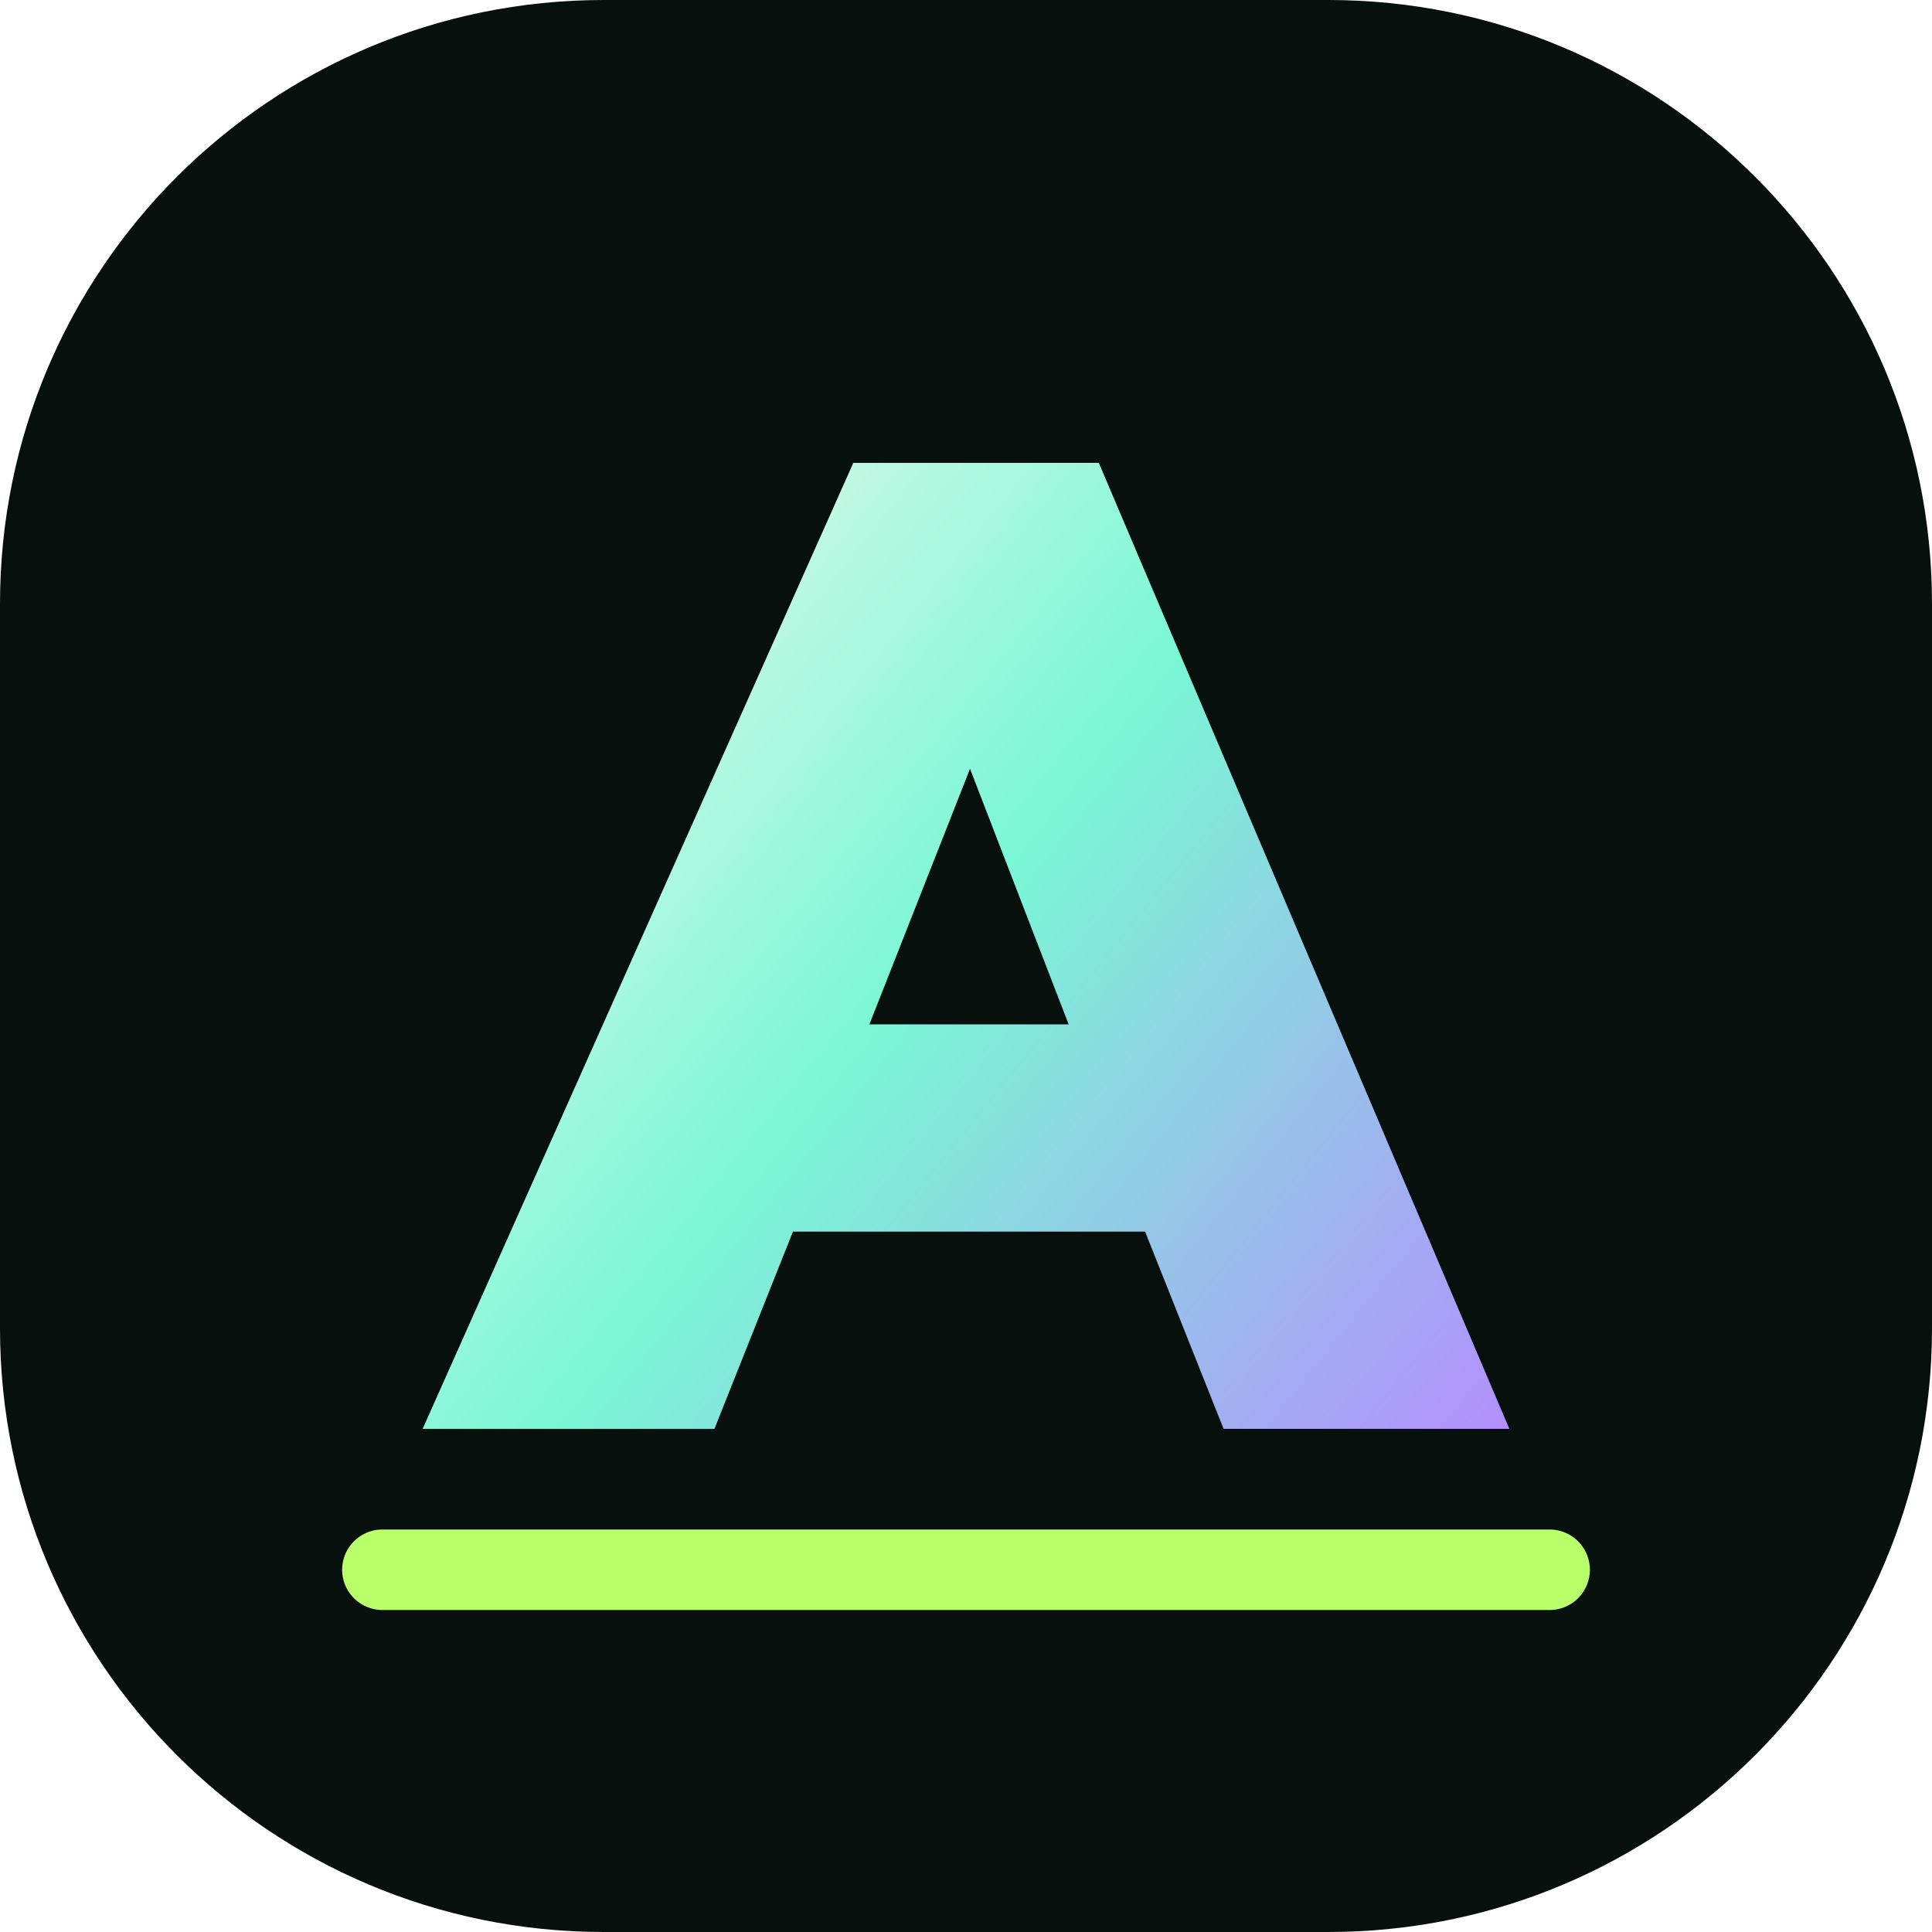
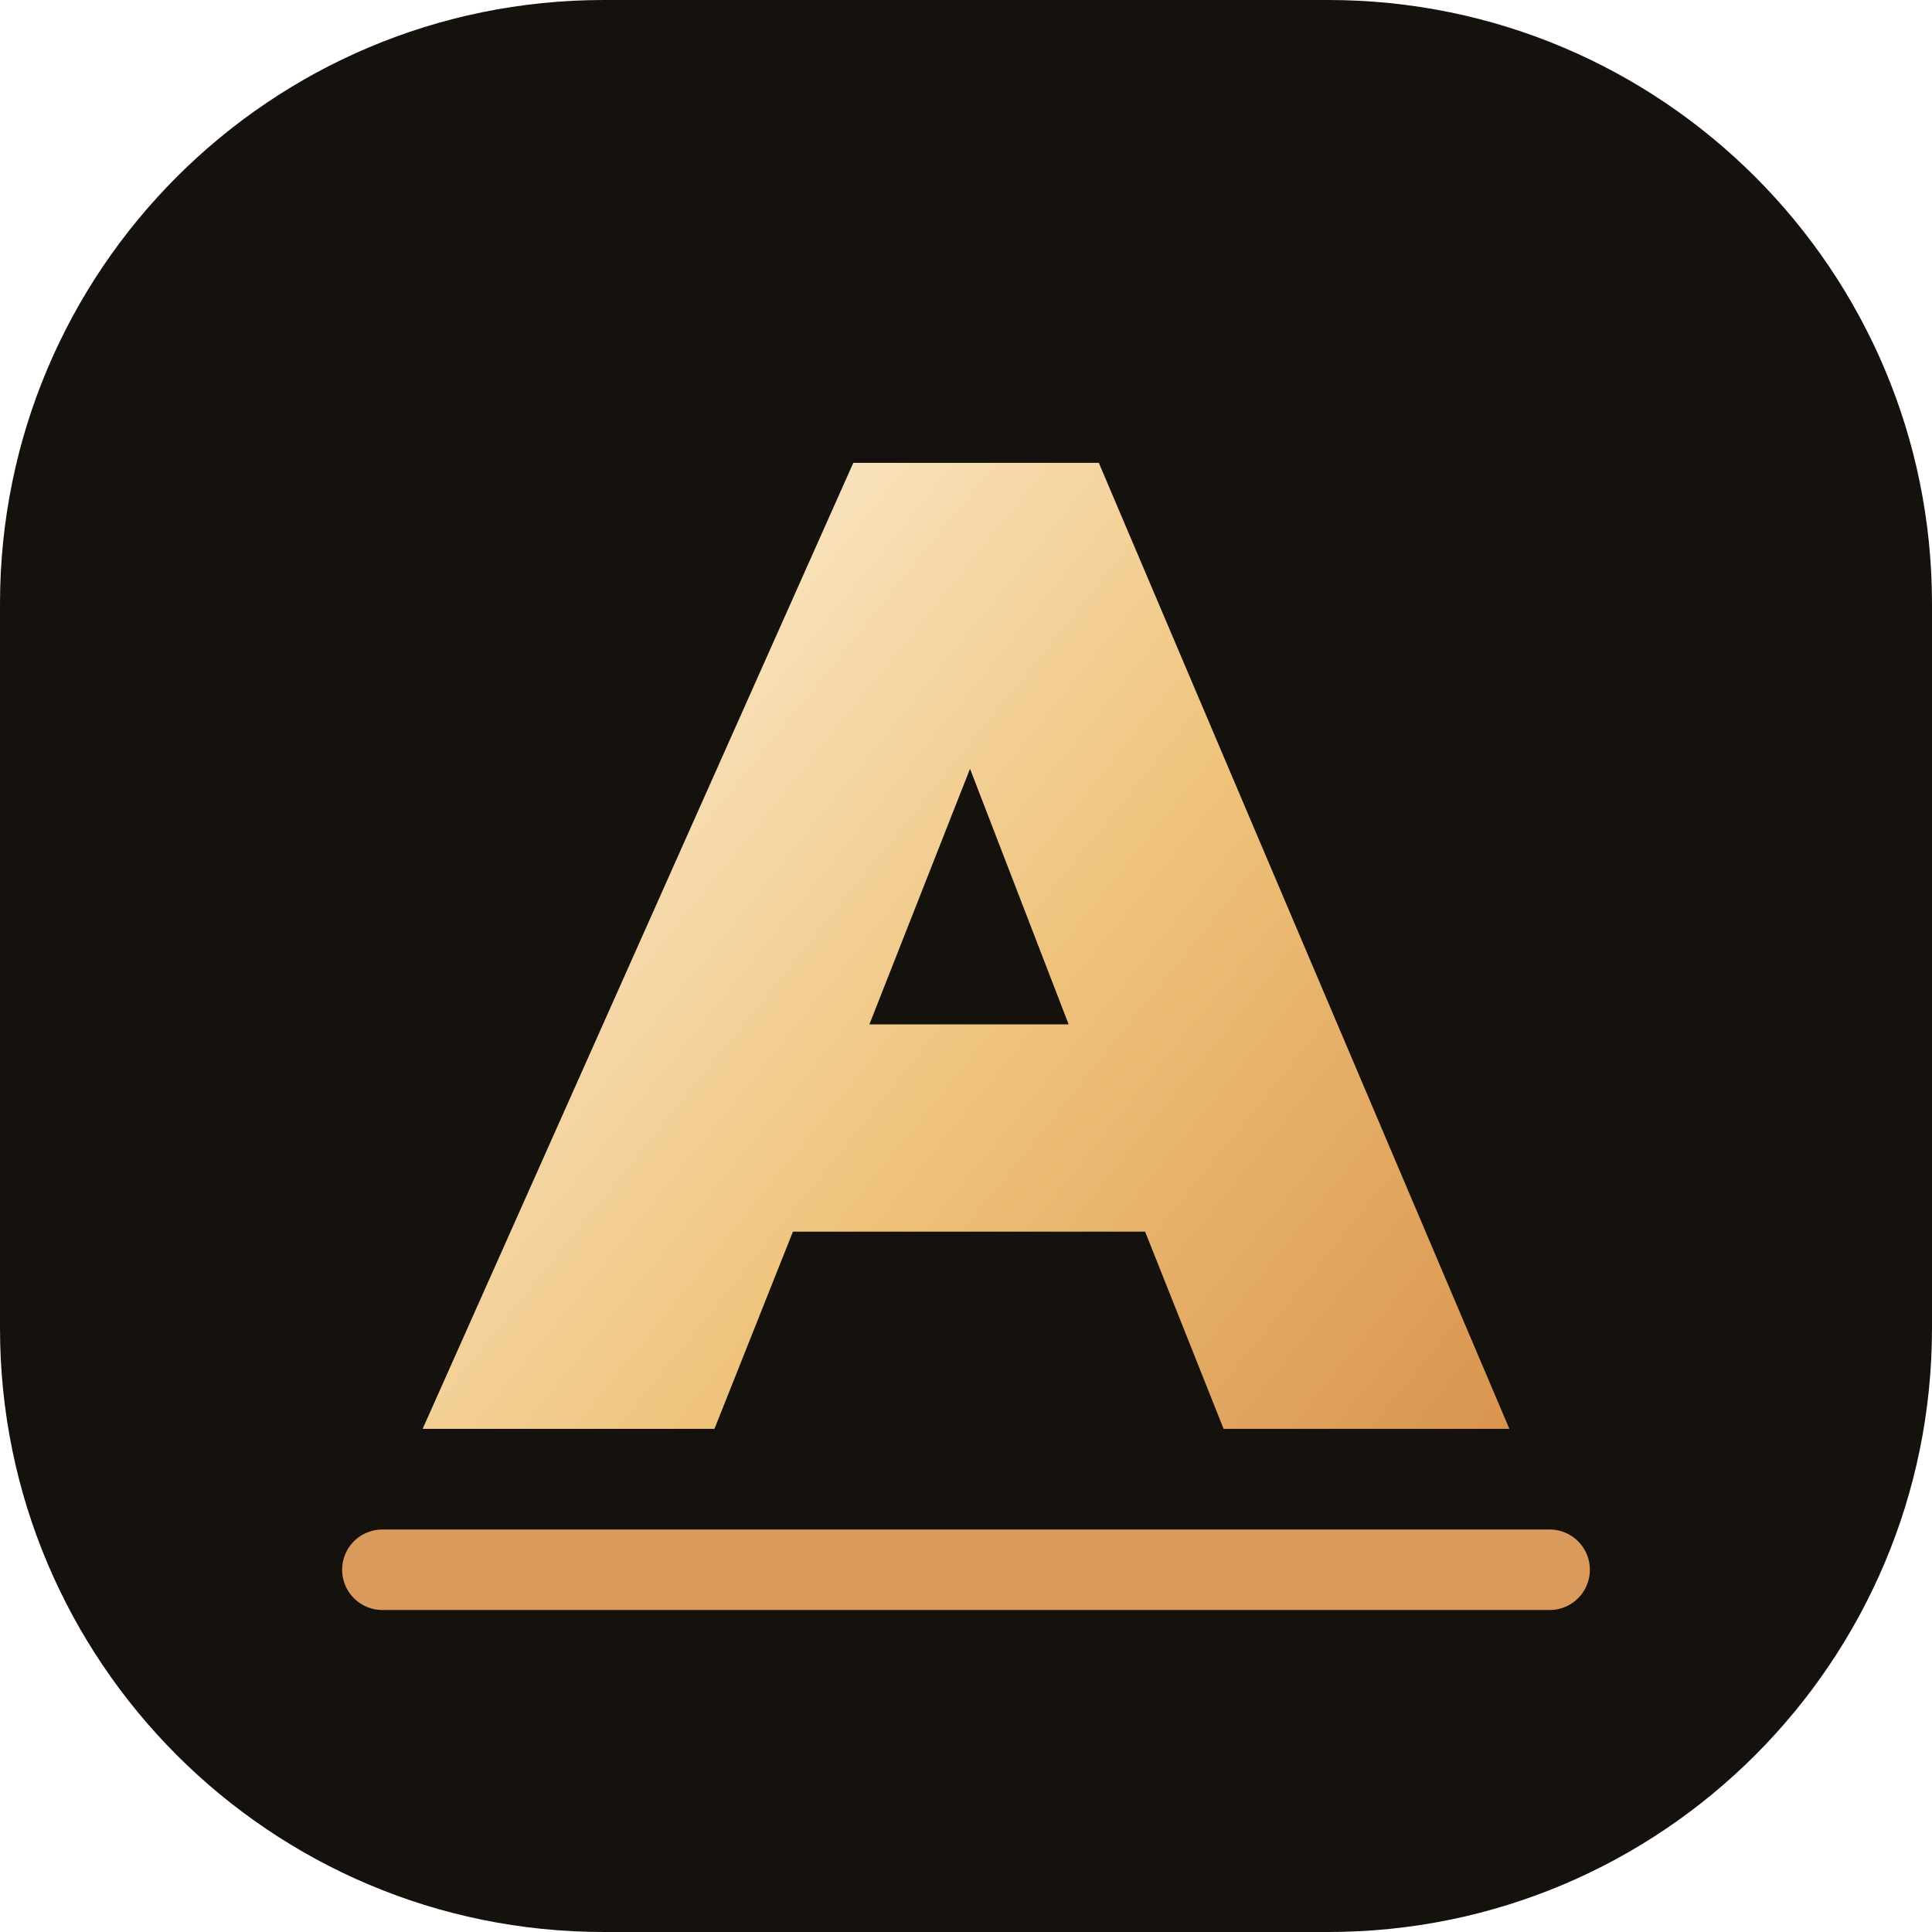
<svg xmlns="http://www.w3.org/2000/svg" width="96" height="96" viewBox="0 0 96 96" fill="none">
-   <rect width="96" height="96" rx="30" fill="#07100D" />
+   <rect width="96" height="96" rx="30" fill="#15120E" />
  <path d="M21 71L42.4 23H54.6L75 71H60.8L56.9 61.2H39.4L35.5 71H21ZM43.2 50.9H53.1L48.2 38.2L43.2 50.9Z" fill="url(#g)" />
-   <path d="M19 78H77" stroke="#B8FF6A" stroke-width="4" stroke-linecap="round" />
+   <path d="M19 78H77" stroke="#D99A5B" stroke-width="4" stroke-linecap="round" />
  <defs>
    <linearGradient id="g" x1="21" y1="23" x2="78" y2="69" gradientUnits="userSpaceOnUse">
-       <stop stop-color="#fffaf1" />
-       <stop offset=".48" stop-color="#7AF7D5" />
-       <stop offset="1" stop-color="#B58CFF" />
+       <stop stop-color="#FFF7E7" />
+       <stop offset=".55" stop-color="#EFC37C" />
+       <stop offset="1" stop-color="#D8934D" />
    </linearGradient>
  </defs>
</svg>
